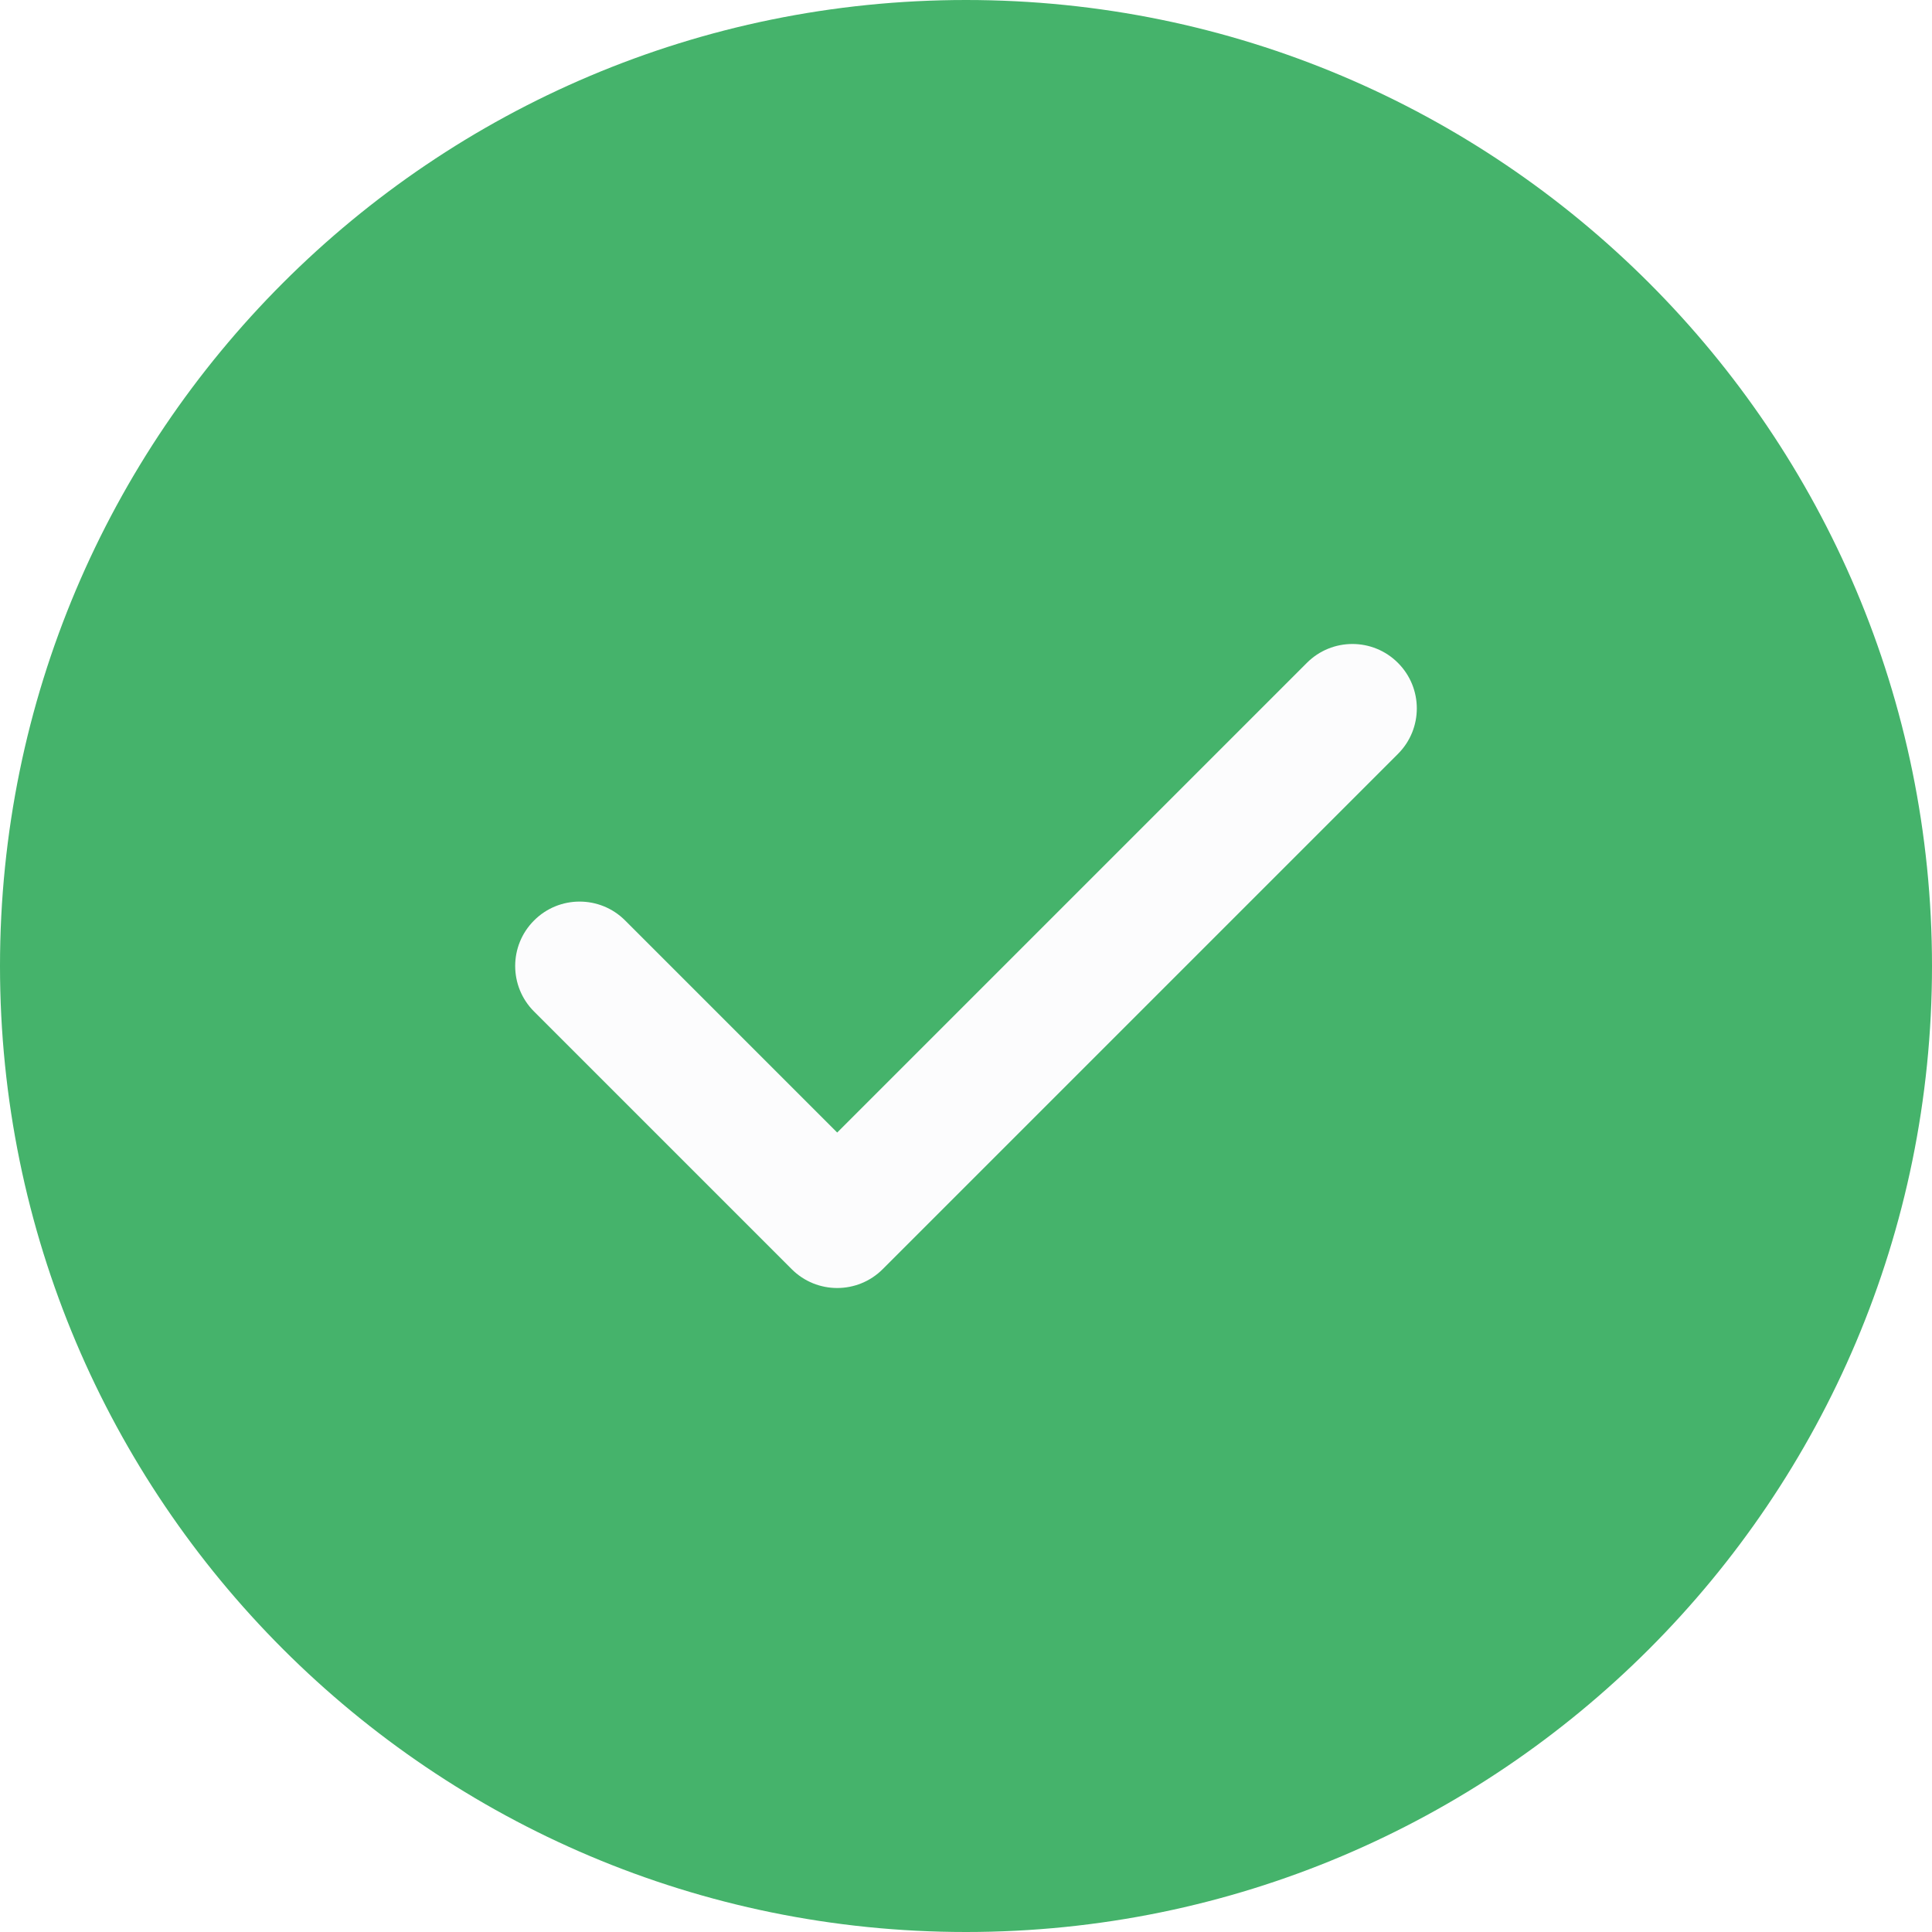
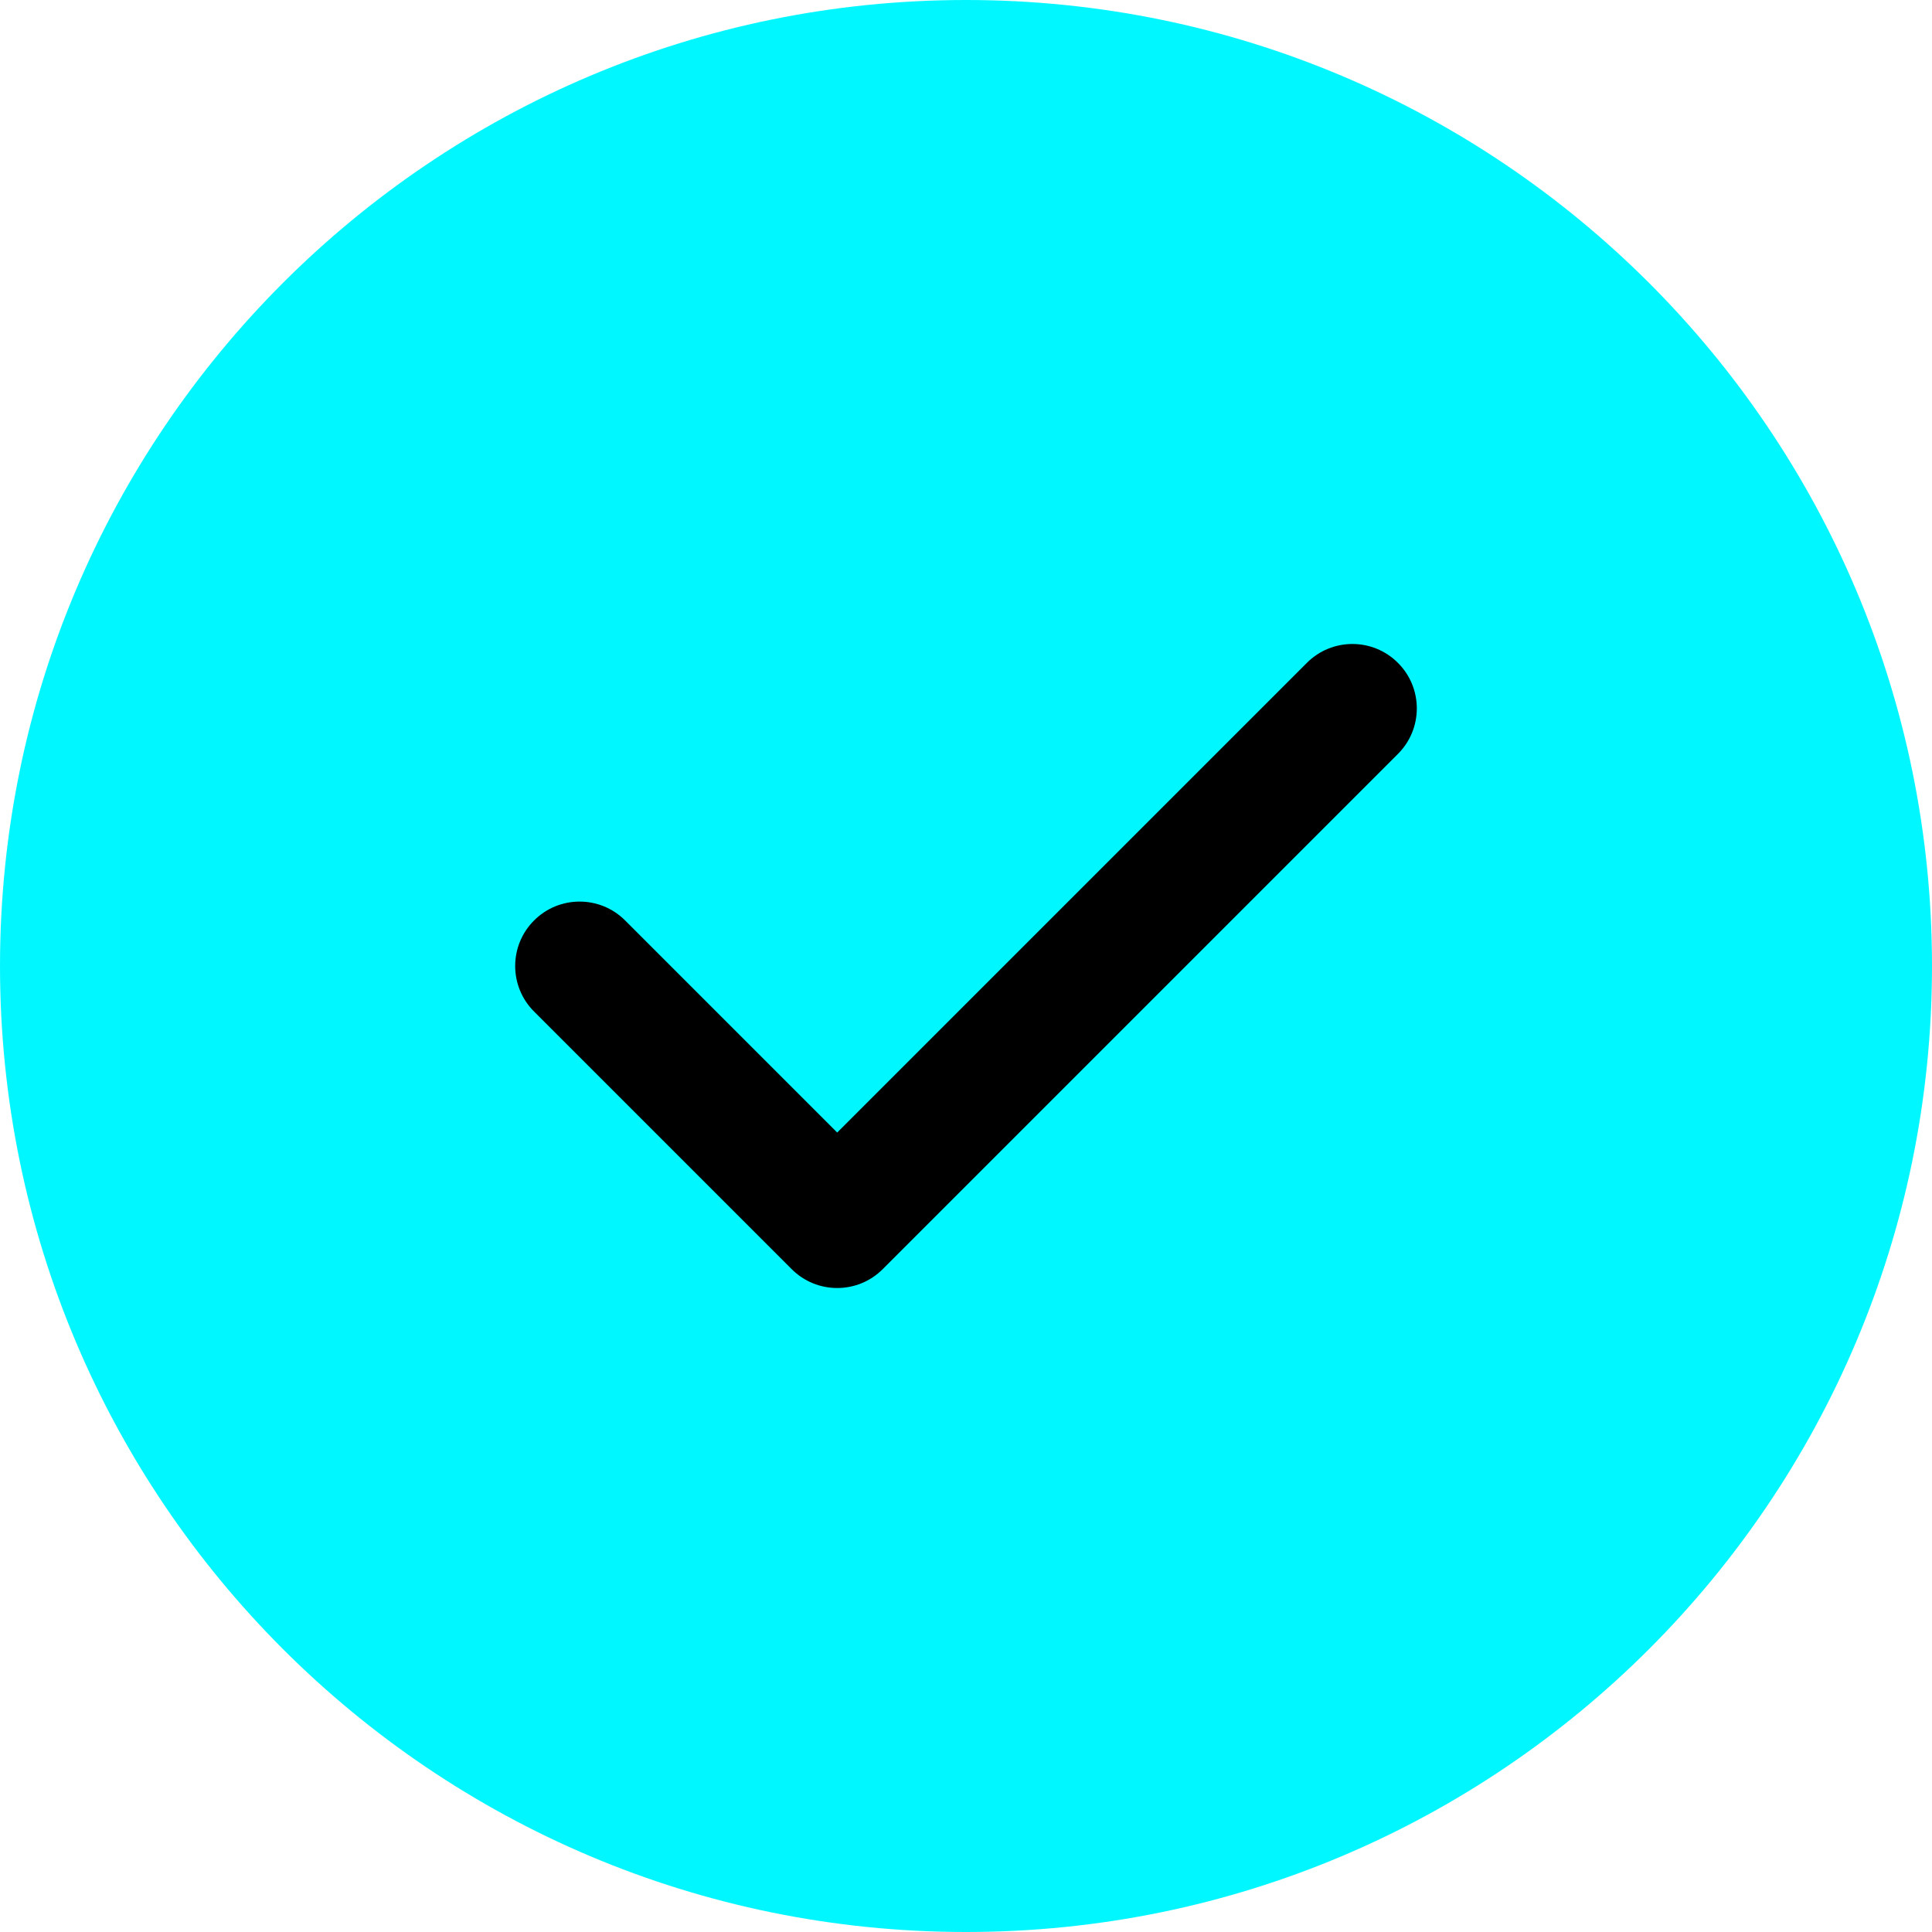
<svg xmlns="http://www.w3.org/2000/svg" width="30" height="30" viewBox="0 0 30 30" fill="none">
-   <rect width="30" height="30" rx="15" fill="#45B36B" />
-   <path fill-rule="evenodd" clip-rule="evenodd" d="M21.707 10.293C22.098 10.683 22.098 11.317 21.707 11.707L13.707 19.707C13.317 20.098 12.683 20.098 12.293 19.707L8.293 15.707C7.902 15.317 7.902 14.683 8.293 14.293C8.683 13.902 9.317 13.902 9.707 14.293L13 17.586L20.293 10.293C20.683 9.902 21.317 9.902 21.707 10.293Z" fill="#FCFCFD" />
+   <rect width="30" height="30" rx="15" fill="#01F7FF" />
+   <path fill-rule="evenodd" clip-rule="evenodd" d="M21.707 10.293C22.098 10.683 22.098 11.317 21.707 11.707L13.707 19.707C13.317 20.098 12.683 20.098 12.293 19.707L8.293 15.707C7.902 15.317 7.902 14.683 8.293 14.293C8.683 13.902 9.317 13.902 9.707 14.293L13 17.586L20.293 10.293C20.683 9.902 21.317 9.902 21.707 10.293Z" fill="#000000" />
</svg>
